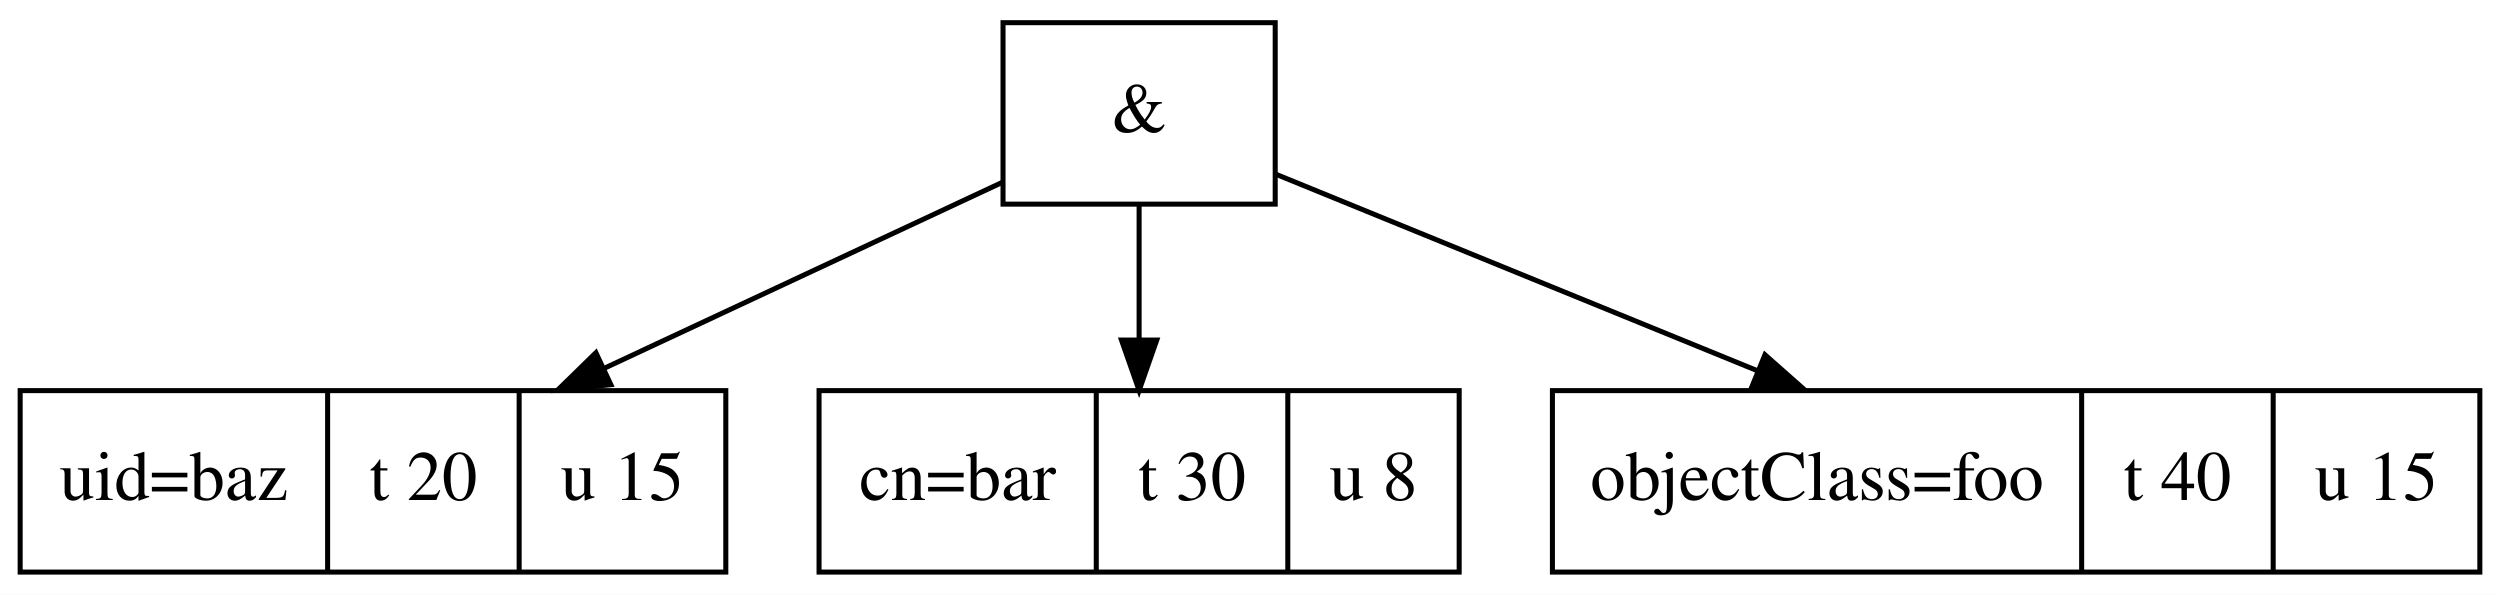
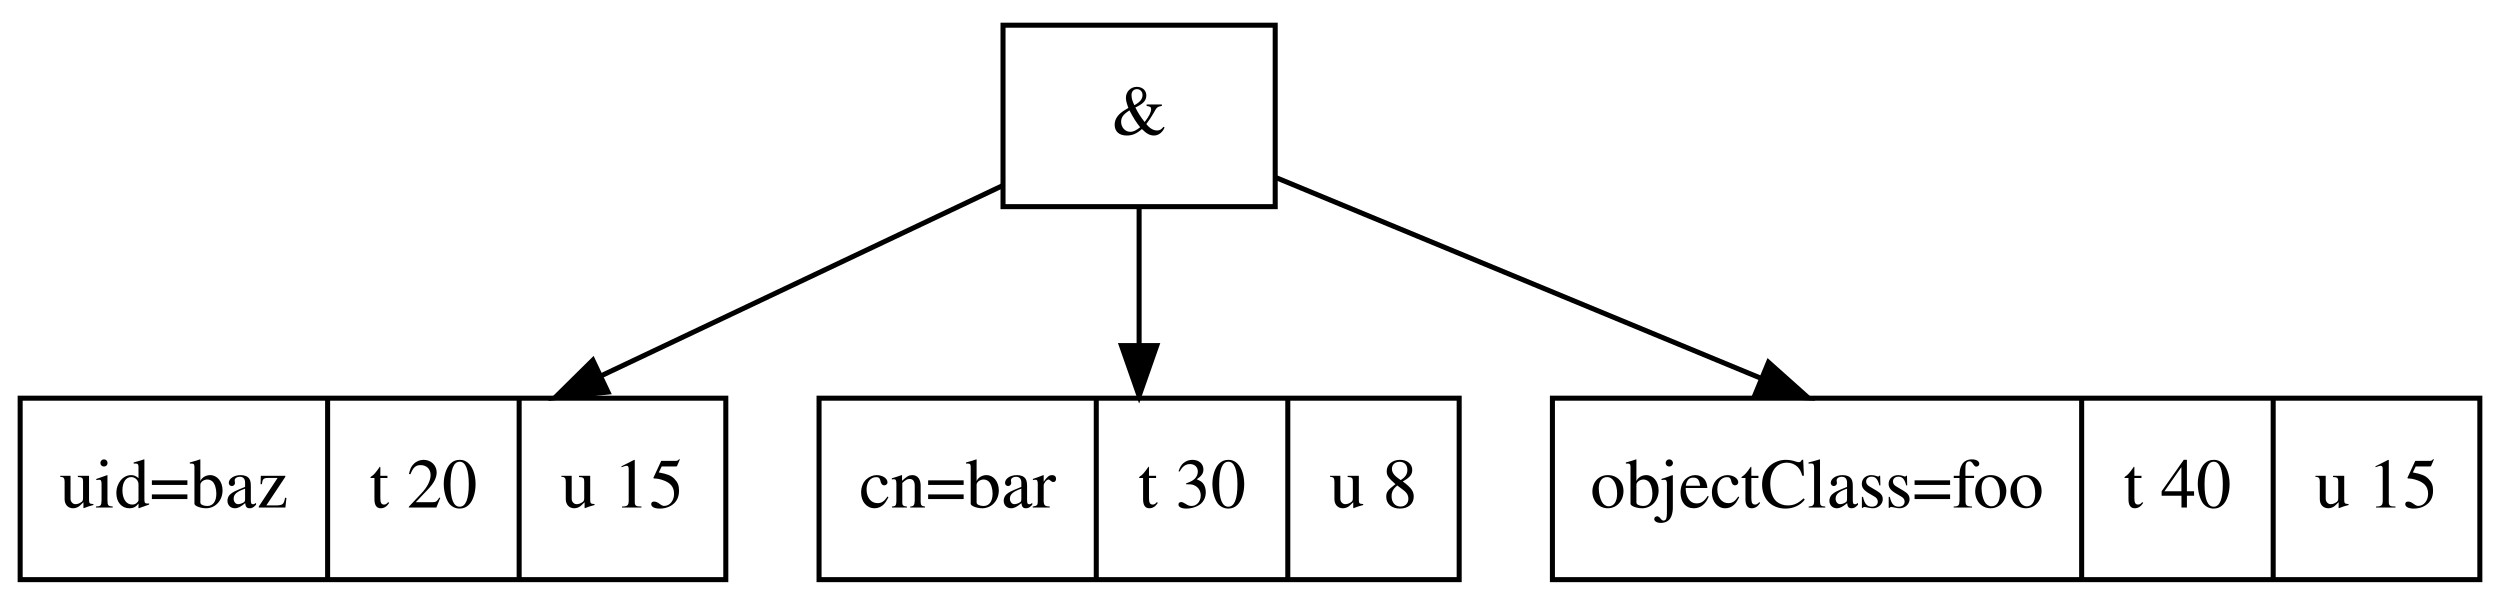
- <svg xmlns="http://www.w3.org/2000/svg" width="496pt" height="118pt" viewBox="0.00 0.00 496.00 118.00">
-   <g id="graph0" class="graph" transform="scale(1 1) rotate(0) translate(4 114)">
-     <polygon fill="white" stroke="none" points="-4,4 -4,-114 492,-114 492,4 -4,4" />
+ <svg xmlns="http://www.w3.org/2000/svg" width="496pt" height="120pt" viewBox="0.00 0.00 496.00 120.00">
+   <g id="graph0" class="graph" transform="scale(1 1) rotate(0) translate(4 116)">
+     <polygon fill="white" stroke="white" points="-4,5 -4,-116 493,-116 493,5 -4,5" />
    <g id="node1" class="node">
-       <polygon fill="none" stroke="black" points="195,-73.5 195,-109.5 249,-109.5 249,-73.5 195,-73.5" />
-       <text text-anchor="middle" x="222" y="-87.8" font-family="Times,serif" font-size="14.00">&amp;</text>
+       <polygon fill="none" stroke="black" points="195,-75 195,-111 249,-111 249,-75 195,-75" />
+       <text text-anchor="middle" x="222" y="-89.3" font-family="Times,serif" font-size="14.00">&amp;</text>
    </g>
    <g id="node2" class="node">
-       <polygon fill="none" stroke="black" points="0,-0.5 0,-36.5 140,-36.5 140,-0.5 0,-0.5" />
-       <text text-anchor="middle" x="30.5" y="-14.8" font-family="Times,serif" font-size="14.00">uid=baz</text>
-       <polyline fill="none" stroke="black" points="61,-0.5 61,-36.5 " />
-       <text text-anchor="middle" x="80" y="-14.8" font-family="Times,serif" font-size="14.00">t 20</text>
-       <polyline fill="none" stroke="black" points="99,-0.5 99,-36.5 " />
-       <text text-anchor="middle" x="119.5" y="-14.8" font-family="Times,serif" font-size="14.00">u 15</text>
+       <polygon fill="none" stroke="black" points="0,-1 0,-37 140,-37 140,-1 0,-1" />
+       <text text-anchor="middle" x="30.5" y="-15.3" font-family="Times,serif" font-size="14.00">uid=baz</text>
+       <polyline fill="none" stroke="black" points="61,-1 61,-37 " />
+       <text text-anchor="middle" x="80" y="-15.3" font-family="Times,serif" font-size="14.00">t 20</text>
+       <polyline fill="none" stroke="black" points="99,-1 99,-37 " />
+       <text text-anchor="middle" x="119.5" y="-15.3" font-family="Times,serif" font-size="14.00">u 15</text>
    </g>
    <g id="edge1" class="edge">
-       <path fill="none" stroke="black" d="M194.825,-77.807C172.922,-67.576 141.637,-52.962 115.867,-40.925" />
-       <polygon fill="black" stroke="black" points="117.191,-37.68 106.65,-36.619 114.229,-44.023 117.191,-37.68" />
+       <path fill="none" stroke="black" d="M194.825,-79.128C172.77,-68.681 141.202,-53.727 115.331,-41.472" />
+       <polygon fill="black" stroke="black" points="116.621,-38.211 106.085,-37.093 113.624,-44.537 116.621,-38.211" />
    </g>
    <g id="node3" class="node">
-       <polygon fill="none" stroke="black" points="158.5,-0.5 158.5,-36.5 285.5,-36.5 285.5,-0.5 158.5,-0.5" />
-       <text text-anchor="middle" x="186" y="-14.8" font-family="Times,serif" font-size="14.00">cn=bar</text>
-       <polyline fill="none" stroke="black" points="213.5,-0.5 213.5,-36.5 " />
-       <text text-anchor="middle" x="232.5" y="-14.8" font-family="Times,serif" font-size="14.00">t 30</text>
-       <polyline fill="none" stroke="black" points="251.5,-0.5 251.5,-36.5 " />
-       <text text-anchor="middle" x="268.5" y="-14.8" font-family="Times,serif" font-size="14.00">u 8</text>
+       <polygon fill="none" stroke="black" points="158.5,-1 158.5,-37 285.5,-37 285.5,-1 158.5,-1" />
+       <text text-anchor="middle" x="186" y="-15.3" font-family="Times,serif" font-size="14.00">cn=bar</text>
+       <polyline fill="none" stroke="black" points="213.5,-1 213.5,-37 " />
+       <text text-anchor="middle" x="232.5" y="-15.3" font-family="Times,serif" font-size="14.00">t 30</text>
+       <polyline fill="none" stroke="black" points="251.5,-1 251.5,-37 " />
+       <text text-anchor="middle" x="268.5" y="-15.3" font-family="Times,serif" font-size="14.00">u 8</text>
    </g>
    <g id="edge2" class="edge">
-       <path fill="none" stroke="black" d="M222,-73.313C222,-65.29 222,-55.547 222,-46.569" />
-       <polygon fill="black" stroke="black" points="225.5,-46.529 222,-36.529 218.5,-46.529 225.5,-46.529" />
+       <path fill="none" stroke="black" d="M222,-74.937C222,-66.807 222,-56.876 222,-47.705" />
+       <polygon fill="black" stroke="black" points="225.5,-47.441 222,-37.441 218.5,-47.441 225.5,-47.441" />
    </g>
    <g id="node4" class="node">
-       <polygon fill="none" stroke="black" points="304,-0.5 304,-36.5 488,-36.5 488,-0.5 304,-0.5" />
-       <text text-anchor="middle" x="356.5" y="-14.8" font-family="Times,serif" font-size="14.00">objectClass=foo</text>
-       <polyline fill="none" stroke="black" points="409,-0.5 409,-36.5 " />
-       <text text-anchor="middle" x="428" y="-14.8" font-family="Times,serif" font-size="14.00">t 40</text>
-       <polyline fill="none" stroke="black" points="447,-0.5 447,-36.5 " />
-       <text text-anchor="middle" x="467.5" y="-14.8" font-family="Times,serif" font-size="14.00">u 15</text>
+       <polygon fill="none" stroke="black" points="304,-1 304,-37 488,-37 488,-1 304,-1" />
+       <text text-anchor="middle" x="356.5" y="-15.3" font-family="Times,serif" font-size="14.00">objectClass=foo</text>
+       <polyline fill="none" stroke="black" points="409,-1 409,-37 " />
+       <text text-anchor="middle" x="428" y="-15.3" font-family="Times,serif" font-size="14.00">t 40</text>
+       <polyline fill="none" stroke="black" points="447,-1 447,-37 " />
+       <text text-anchor="middle" x="467.5" y="-15.3" font-family="Times,serif" font-size="14.00">u 15</text>
    </g>
    <g id="edge3" class="edge">
-       <path fill="none" stroke="black" d="M249.188,-79.406C274.654,-69.015 313.373,-53.216 344.655,-40.451" />
-       <polygon fill="black" stroke="black" points="346.165,-43.615 354.101,-36.597 343.52,-37.134 346.165,-43.615" />
+       <path fill="none" stroke="black" d="M249.188,-80.75C274.827,-70.141 313.9,-53.972 345.292,-40.983" />
+       <polygon fill="black" stroke="black" points="346.863,-44.121 354.764,-37.063 344.186,-37.653 346.863,-44.121" />
    </g>
  </g>
</svg>
